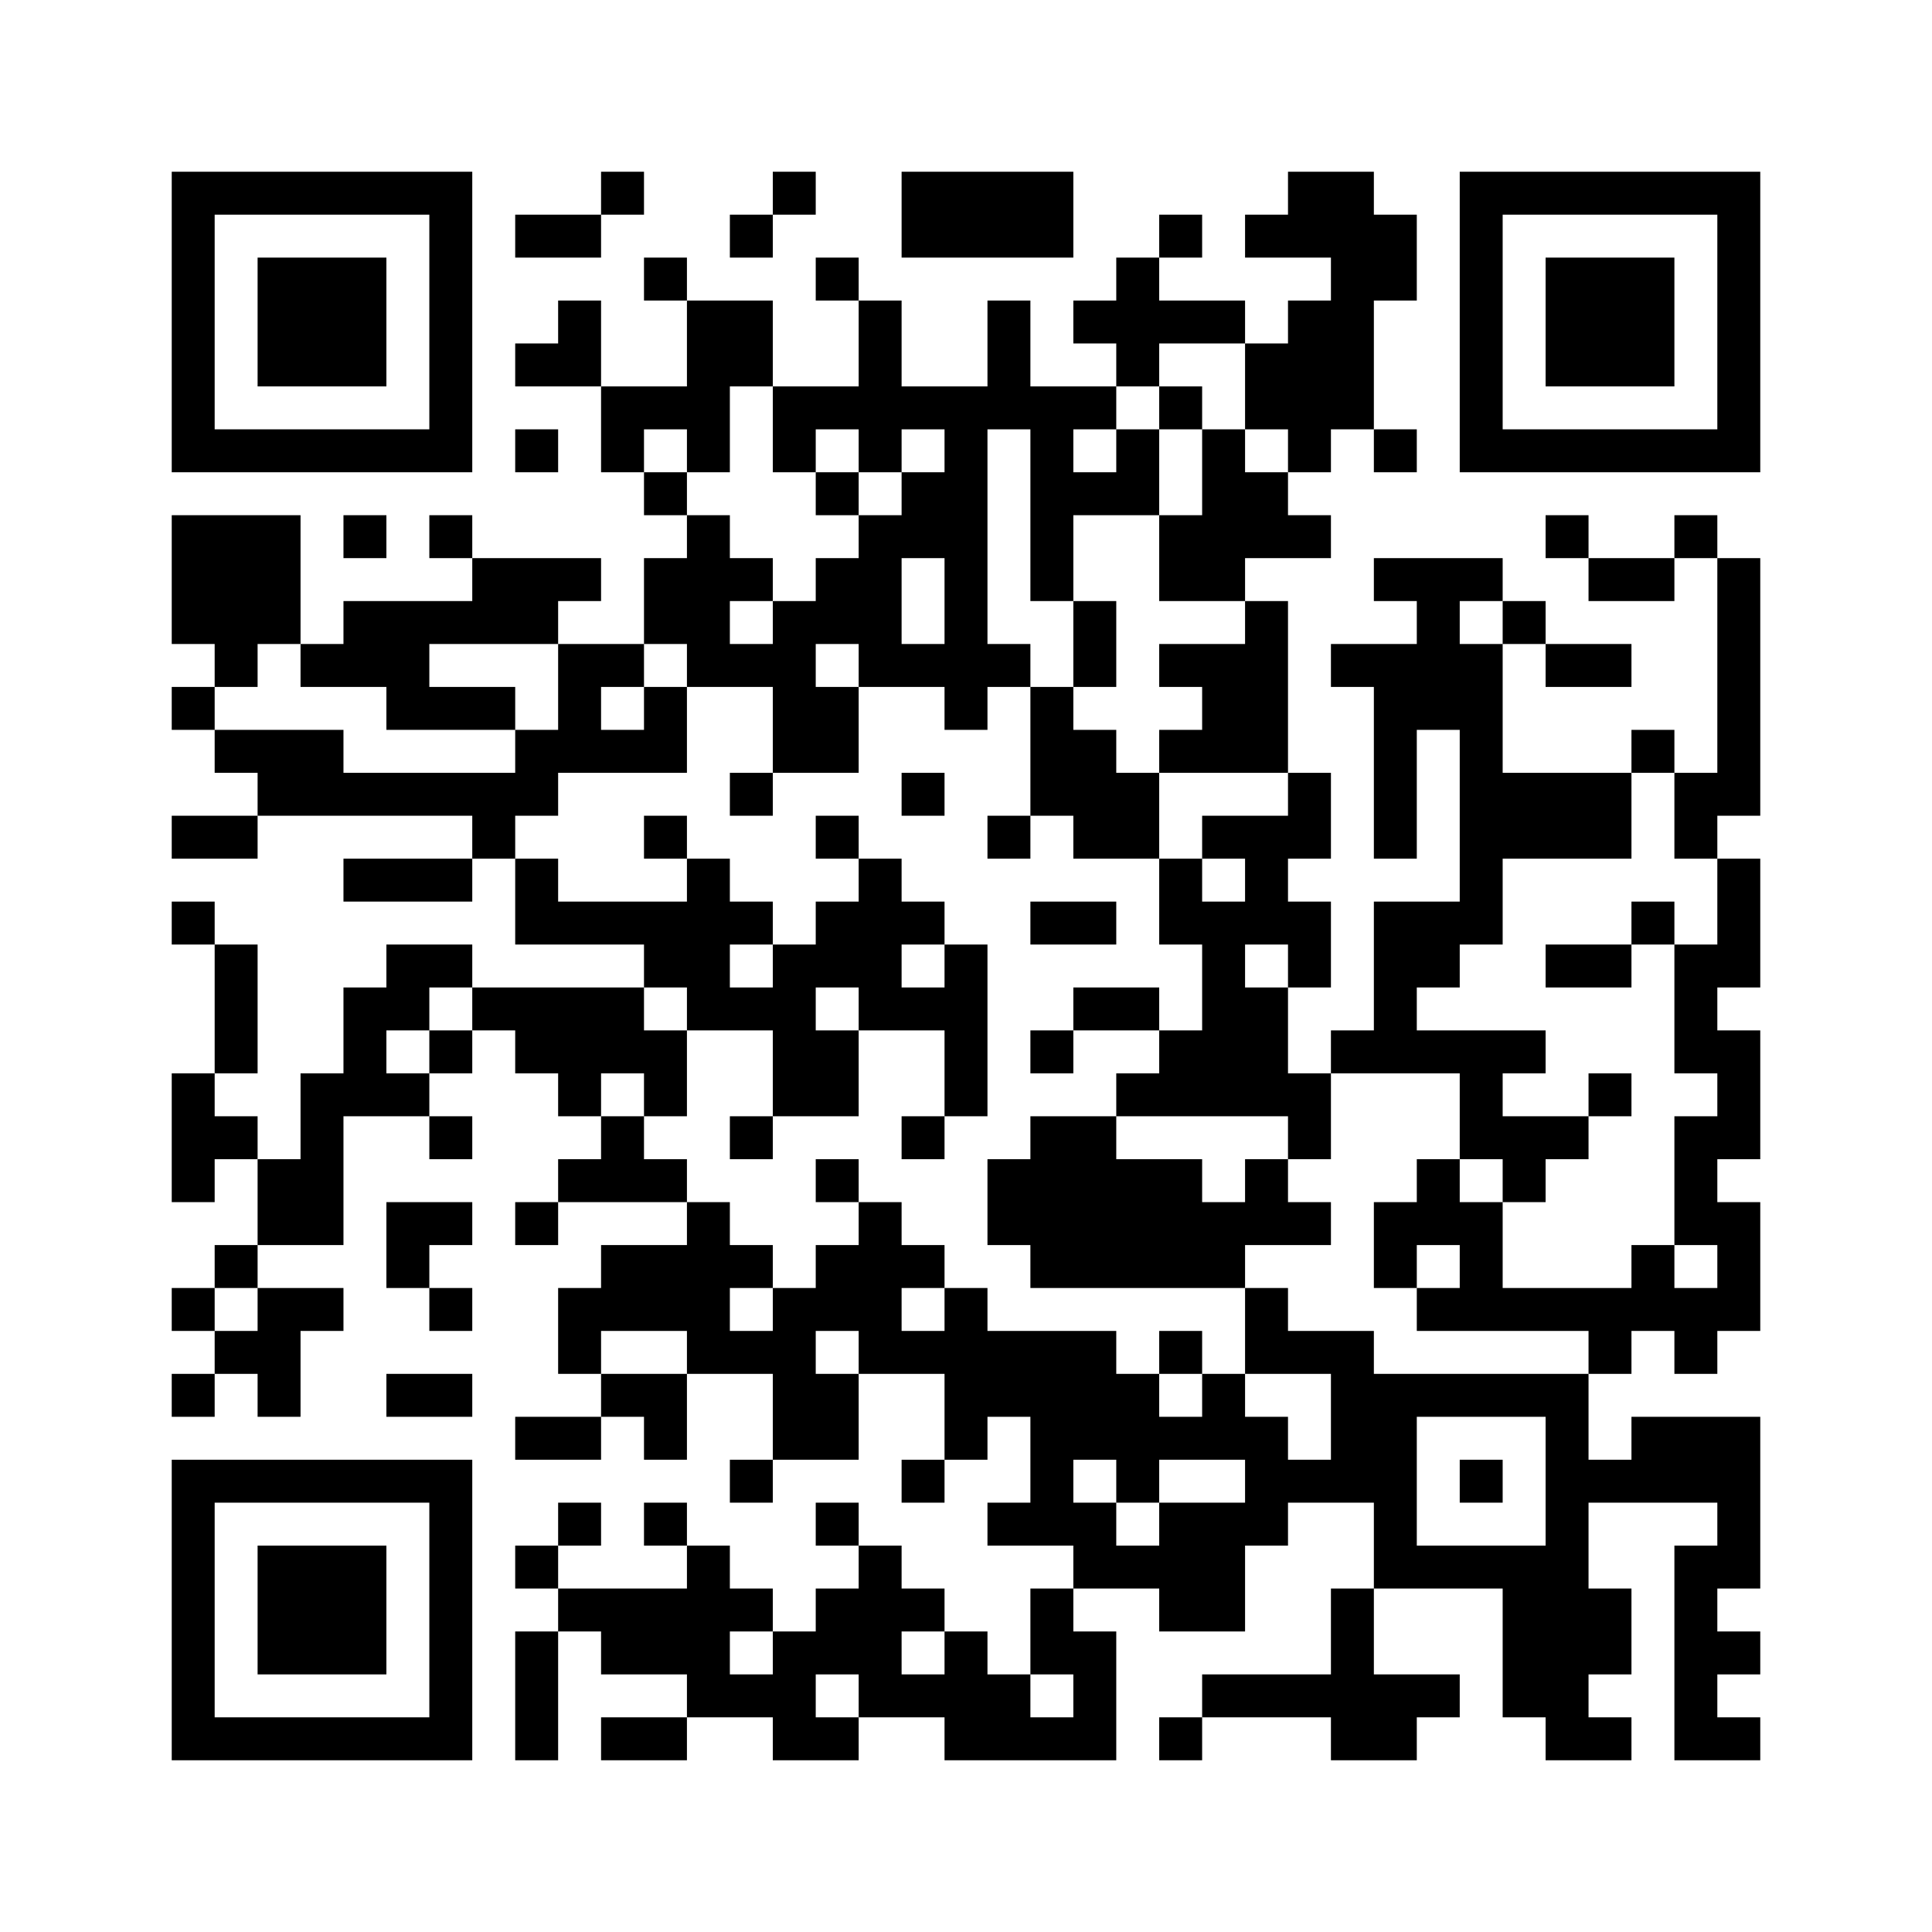
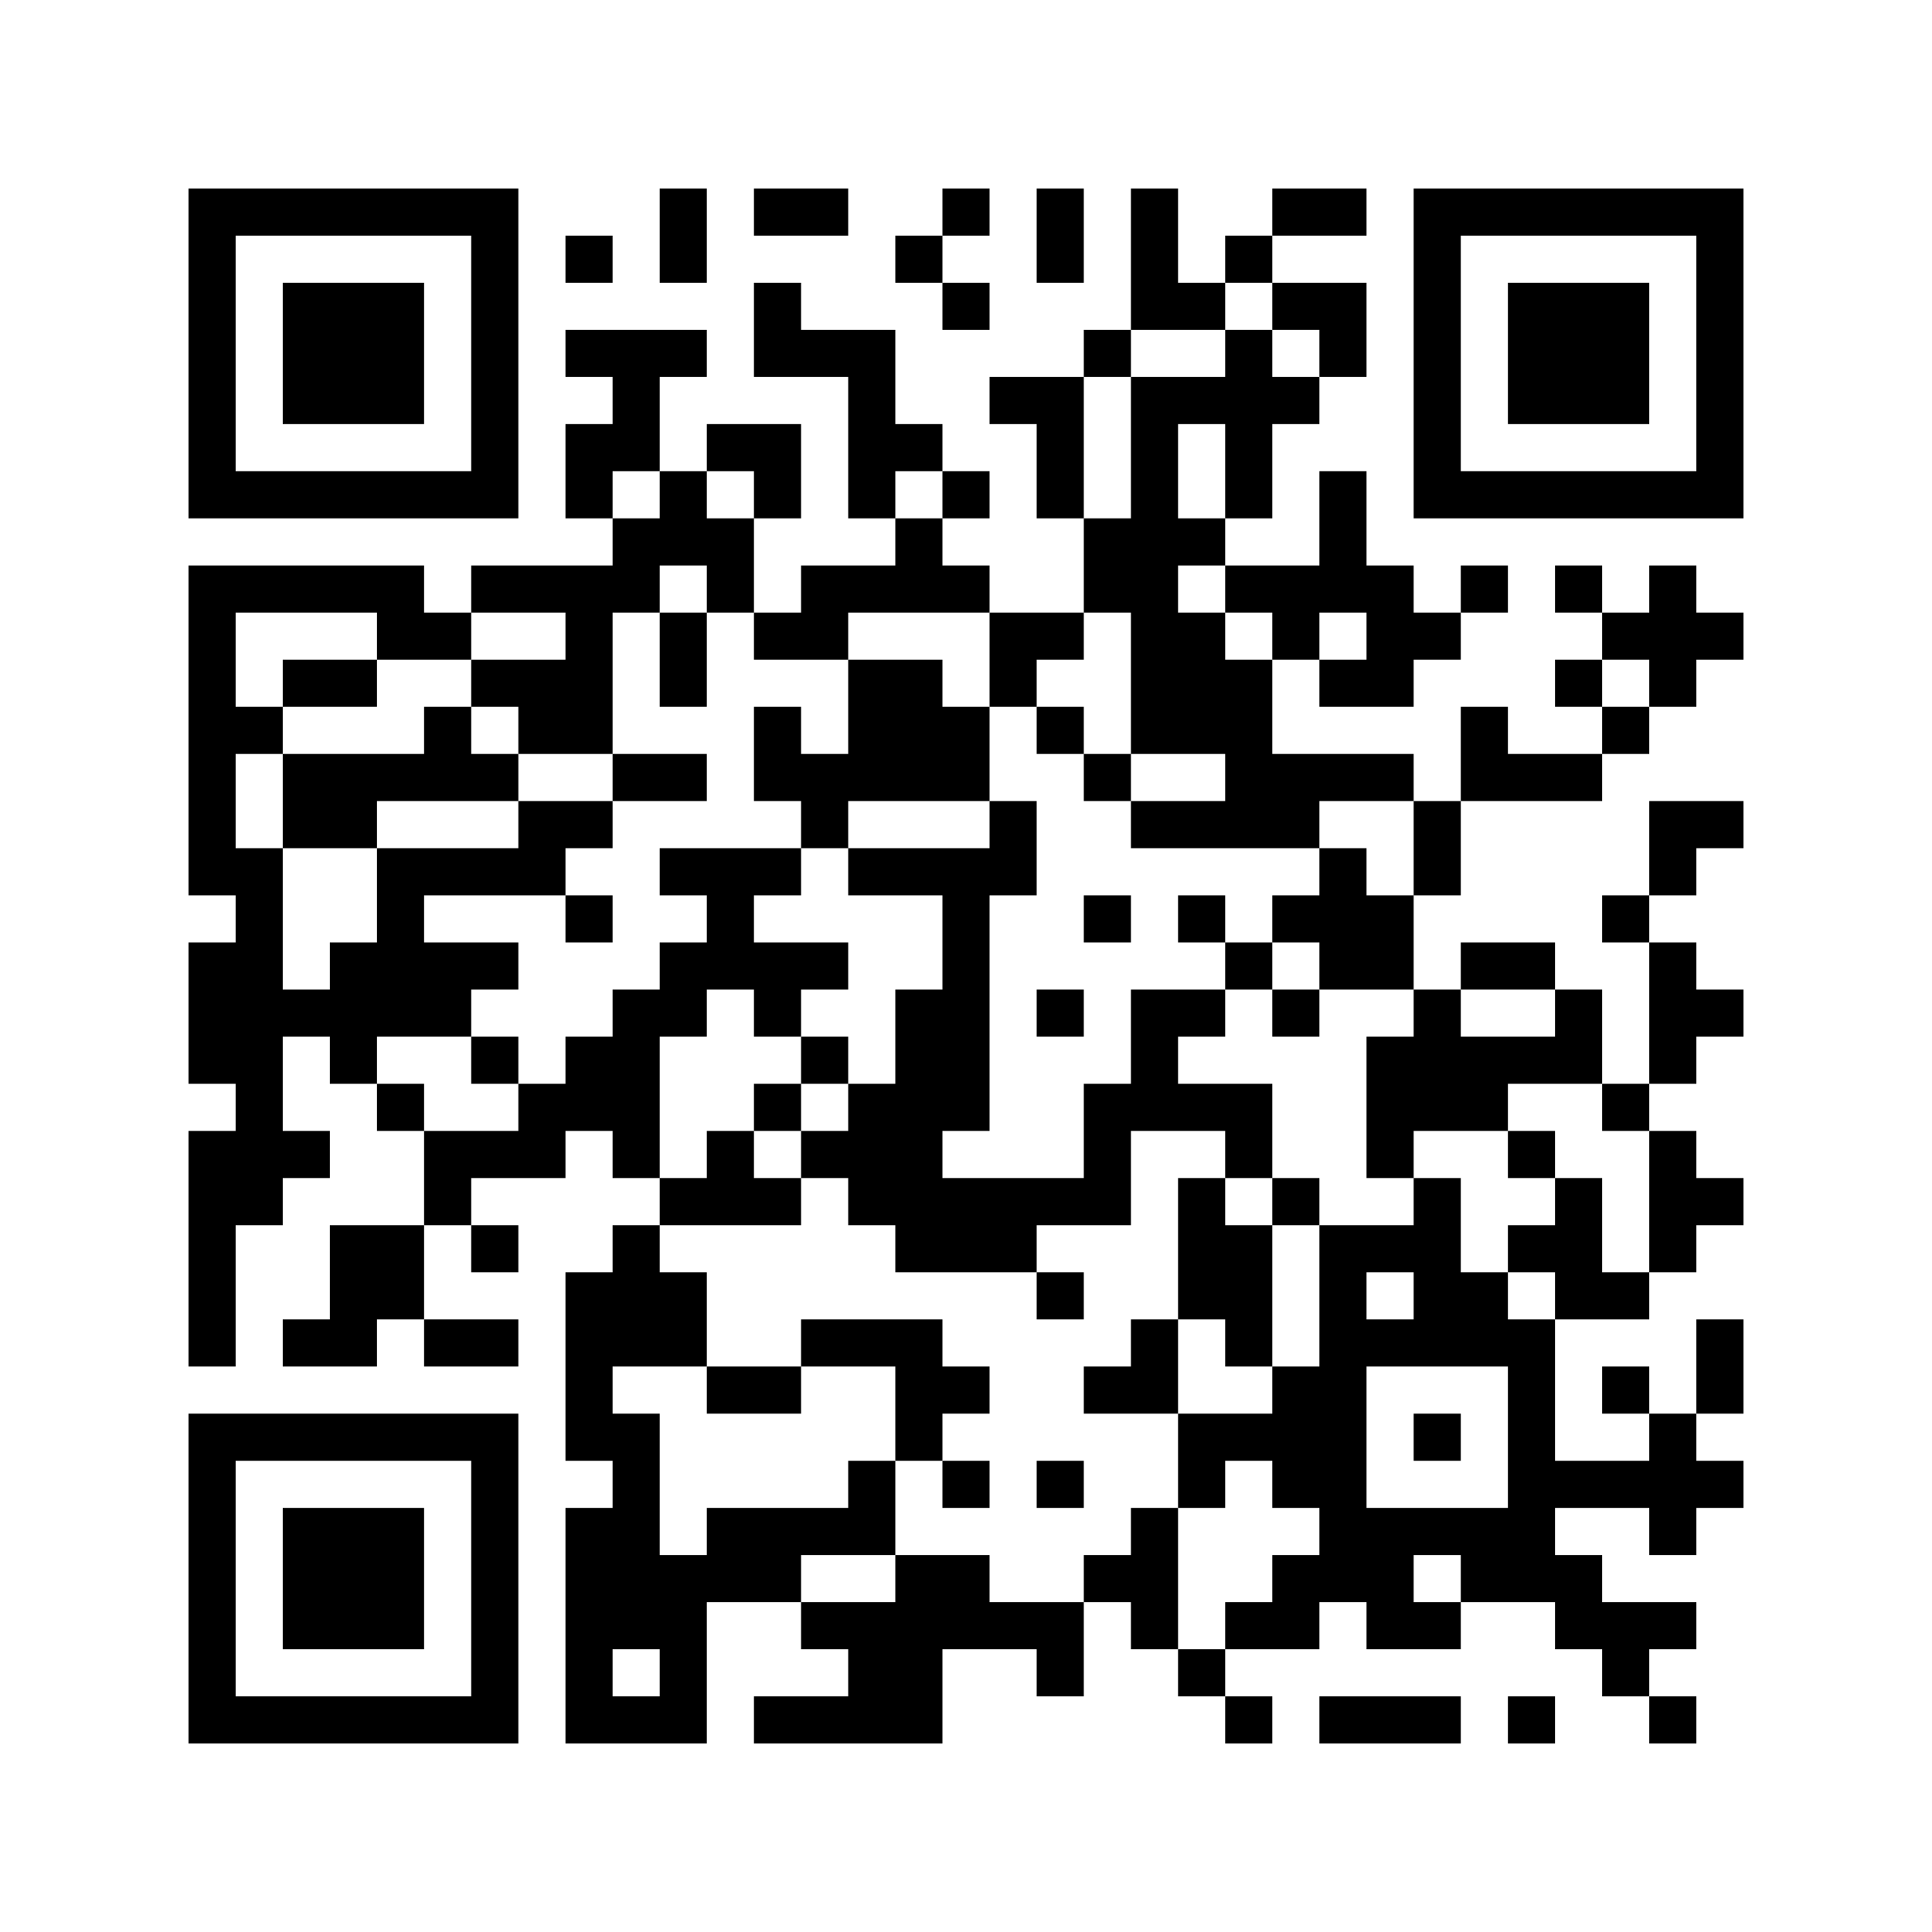
- <svg xmlns="http://www.w3.org/2000/svg" viewBox="0 0 360 360" role="img" aria-label="QR code opening BM Main Entrance archive Page 59">
-   <path fill="#fff" d="M0 0h360v360H0z" />
-   <path fill="#000" d="M32,32h8v8h-8zM40,32h8v8h-8zM48,32h8v8h-8zM56,32h8v8h-8zM64,32h8v8h-8zM72,32h8v8h-8zM80,32h8v8h-8zM112,32h8v8h-8zM144,32h8v8h-8zM168,32h8v8h-8zM176,32h8v8h-8zM184,32h8v8h-8zM192,32h8v8h-8zM240,32h8v8h-8zM248,32h8v8h-8zM272,32h8v8h-8zM280,32h8v8h-8zM288,32h8v8h-8zM296,32h8v8h-8zM304,32h8v8h-8zM312,32h8v8h-8zM320,32h8v8h-8zM32,40h8v8h-8zM80,40h8v8h-8zM96,40h8v8h-8zM104,40h8v8h-8zM136,40h8v8h-8zM168,40h8v8h-8zM176,40h8v8h-8zM184,40h8v8h-8zM192,40h8v8h-8zM216,40h8v8h-8zM232,40h8v8h-8zM240,40h8v8h-8zM248,40h8v8h-8zM256,40h8v8h-8zM272,40h8v8h-8zM320,40h8v8h-8zM32,48h8v8h-8zM48,48h8v8h-8zM56,48h8v8h-8zM64,48h8v8h-8zM80,48h8v8h-8zM120,48h8v8h-8zM152,48h8v8h-8zM208,48h8v8h-8zM248,48h8v8h-8zM256,48h8v8h-8zM272,48h8v8h-8zM288,48h8v8h-8zM296,48h8v8h-8zM304,48h8v8h-8zM320,48h8v8h-8zM32,56h8v8h-8zM48,56h8v8h-8zM56,56h8v8h-8zM64,56h8v8h-8zM80,56h8v8h-8zM104,56h8v8h-8zM128,56h8v8h-8zM136,56h8v8h-8zM160,56h8v8h-8zM184,56h8v8h-8zM200,56h8v8h-8zM208,56h8v8h-8zM216,56h8v8h-8zM224,56h8v8h-8zM240,56h8v8h-8zM248,56h8v8h-8zM272,56h8v8h-8zM288,56h8v8h-8zM296,56h8v8h-8zM304,56h8v8h-8zM320,56h8v8h-8zM32,64h8v8h-8zM48,64h8v8h-8zM56,64h8v8h-8zM64,64h8v8h-8zM80,64h8v8h-8zM96,64h8v8h-8zM104,64h8v8h-8zM128,64h8v8h-8zM136,64h8v8h-8zM160,64h8v8h-8zM184,64h8v8h-8zM208,64h8v8h-8zM232,64h8v8h-8zM240,64h8v8h-8zM248,64h8v8h-8zM272,64h8v8h-8zM288,64h8v8h-8zM296,64h8v8h-8zM304,64h8v8h-8zM320,64h8v8h-8zM32,72h8v8h-8zM80,72h8v8h-8zM112,72h8v8h-8zM120,72h8v8h-8zM128,72h8v8h-8zM144,72h8v8h-8zM152,72h8v8h-8zM160,72h8v8h-8zM168,72h8v8h-8zM176,72h8v8h-8zM184,72h8v8h-8zM192,72h8v8h-8zM200,72h8v8h-8zM216,72h8v8h-8zM232,72h8v8h-8zM240,72h8v8h-8zM248,72h8v8h-8zM272,72h8v8h-8zM320,72h8v8h-8zM32,80h8v8h-8zM40,80h8v8h-8zM48,80h8v8h-8zM56,80h8v8h-8zM64,80h8v8h-8zM72,80h8v8h-8zM80,80h8v8h-8zM96,80h8v8h-8zM112,80h8v8h-8zM128,80h8v8h-8zM144,80h8v8h-8zM160,80h8v8h-8zM176,80h8v8h-8zM192,80h8v8h-8zM208,80h8v8h-8zM224,80h8v8h-8zM240,80h8v8h-8zM256,80h8v8h-8zM272,80h8v8h-8zM280,80h8v8h-8zM288,80h8v8h-8zM296,80h8v8h-8zM304,80h8v8h-8zM312,80h8v8h-8zM320,80h8v8h-8zM120,88h8v8h-8zM152,88h8v8h-8zM168,88h8v8h-8zM176,88h8v8h-8zM192,88h8v8h-8zM200,88h8v8h-8zM208,88h8v8h-8zM224,88h8v8h-8zM232,88h8v8h-8zM32,96h8v8h-8zM40,96h8v8h-8zM48,96h8v8h-8zM64,96h8v8h-8zM80,96h8v8h-8zM128,96h8v8h-8zM160,96h8v8h-8zM168,96h8v8h-8zM176,96h8v8h-8zM192,96h8v8h-8zM216,96h8v8h-8zM224,96h8v8h-8zM232,96h8v8h-8zM240,96h8v8h-8zM288,96h8v8h-8zM312,96h8v8h-8zM32,104h8v8h-8zM40,104h8v8h-8zM48,104h8v8h-8zM88,104h8v8h-8zM96,104h8v8h-8zM104,104h8v8h-8zM120,104h8v8h-8zM128,104h8v8h-8zM136,104h8v8h-8zM152,104h8v8h-8zM160,104h8v8h-8zM176,104h8v8h-8zM192,104h8v8h-8zM216,104h8v8h-8zM224,104h8v8h-8zM256,104h8v8h-8zM264,104h8v8h-8zM272,104h8v8h-8zM296,104h8v8h-8zM304,104h8v8h-8zM320,104h8v8h-8zM32,112h8v8h-8zM40,112h8v8h-8zM48,112h8v8h-8zM64,112h8v8h-8zM72,112h8v8h-8zM80,112h8v8h-8zM88,112h8v8h-8zM96,112h8v8h-8zM120,112h8v8h-8zM128,112h8v8h-8zM144,112h8v8h-8zM152,112h8v8h-8zM160,112h8v8h-8zM176,112h8v8h-8zM200,112h8v8h-8zM232,112h8v8h-8zM264,112h8v8h-8zM280,112h8v8h-8zM320,112h8v8h-8zM40,120h8v8h-8zM56,120h8v8h-8zM64,120h8v8h-8zM72,120h8v8h-8zM104,120h8v8h-8zM112,120h8v8h-8zM128,120h8v8h-8zM136,120h8v8h-8zM144,120h8v8h-8zM160,120h8v8h-8zM168,120h8v8h-8zM176,120h8v8h-8zM184,120h8v8h-8zM200,120h8v8h-8zM216,120h8v8h-8zM224,120h8v8h-8zM232,120h8v8h-8zM248,120h8v8h-8zM256,120h8v8h-8zM264,120h8v8h-8zM272,120h8v8h-8zM288,120h8v8h-8zM296,120h8v8h-8zM320,120h8v8h-8zM32,128h8v8h-8zM72,128h8v8h-8zM80,128h8v8h-8zM88,128h8v8h-8zM104,128h8v8h-8zM120,128h8v8h-8zM144,128h8v8h-8zM152,128h8v8h-8zM176,128h8v8h-8zM192,128h8v8h-8zM224,128h8v8h-8zM232,128h8v8h-8zM256,128h8v8h-8zM264,128h8v8h-8zM272,128h8v8h-8zM320,128h8v8h-8zM40,136h8v8h-8zM48,136h8v8h-8zM56,136h8v8h-8zM96,136h8v8h-8zM104,136h8v8h-8zM112,136h8v8h-8zM120,136h8v8h-8zM144,136h8v8h-8zM152,136h8v8h-8zM192,136h8v8h-8zM200,136h8v8h-8zM216,136h8v8h-8zM224,136h8v8h-8zM232,136h8v8h-8zM256,136h8v8h-8zM272,136h8v8h-8zM304,136h8v8h-8zM320,136h8v8h-8zM48,144h8v8h-8zM56,144h8v8h-8zM64,144h8v8h-8zM72,144h8v8h-8zM80,144h8v8h-8zM88,144h8v8h-8zM96,144h8v8h-8zM136,144h8v8h-8zM168,144h8v8h-8zM192,144h8v8h-8zM200,144h8v8h-8zM208,144h8v8h-8zM240,144h8v8h-8zM256,144h8v8h-8zM272,144h8v8h-8zM280,144h8v8h-8zM288,144h8v8h-8zM296,144h8v8h-8zM312,144h8v8h-8zM320,144h8v8h-8zM32,152h8v8h-8zM40,152h8v8h-8zM88,152h8v8h-8zM120,152h8v8h-8zM152,152h8v8h-8zM184,152h8v8h-8zM200,152h8v8h-8zM208,152h8v8h-8zM224,152h8v8h-8zM232,152h8v8h-8zM240,152h8v8h-8zM256,152h8v8h-8zM272,152h8v8h-8zM280,152h8v8h-8zM288,152h8v8h-8zM296,152h8v8h-8zM312,152h8v8h-8zM64,160h8v8h-8zM72,160h8v8h-8zM80,160h8v8h-8zM96,160h8v8h-8zM128,160h8v8h-8zM160,160h8v8h-8zM216,160h8v8h-8zM232,160h8v8h-8zM272,160h8v8h-8zM320,160h8v8h-8zM32,168h8v8h-8zM96,168h8v8h-8zM104,168h8v8h-8zM112,168h8v8h-8zM120,168h8v8h-8zM128,168h8v8h-8zM136,168h8v8h-8zM152,168h8v8h-8zM160,168h8v8h-8zM168,168h8v8h-8zM192,168h8v8h-8zM200,168h8v8h-8zM216,168h8v8h-8zM224,168h8v8h-8zM232,168h8v8h-8zM240,168h8v8h-8zM256,168h8v8h-8zM264,168h8v8h-8zM272,168h8v8h-8zM304,168h8v8h-8zM320,168h8v8h-8zM40,176h8v8h-8zM72,176h8v8h-8zM80,176h8v8h-8zM120,176h8v8h-8zM128,176h8v8h-8zM144,176h8v8h-8zM152,176h8v8h-8zM160,176h8v8h-8zM176,176h8v8h-8zM224,176h8v8h-8zM240,176h8v8h-8zM256,176h8v8h-8zM264,176h8v8h-8zM288,176h8v8h-8zM296,176h8v8h-8zM312,176h8v8h-8zM320,176h8v8h-8zM40,184h8v8h-8zM64,184h8v8h-8zM72,184h8v8h-8zM88,184h8v8h-8zM96,184h8v8h-8zM104,184h8v8h-8zM112,184h8v8h-8zM128,184h8v8h-8zM136,184h8v8h-8zM144,184h8v8h-8zM160,184h8v8h-8zM168,184h8v8h-8zM176,184h8v8h-8zM200,184h8v8h-8zM208,184h8v8h-8zM224,184h8v8h-8zM232,184h8v8h-8zM256,184h8v8h-8zM312,184h8v8h-8zM40,192h8v8h-8zM64,192h8v8h-8zM80,192h8v8h-8zM96,192h8v8h-8zM104,192h8v8h-8zM112,192h8v8h-8zM120,192h8v8h-8zM144,192h8v8h-8zM152,192h8v8h-8zM176,192h8v8h-8zM192,192h8v8h-8zM216,192h8v8h-8zM224,192h8v8h-8zM232,192h8v8h-8zM248,192h8v8h-8zM256,192h8v8h-8zM264,192h8v8h-8zM272,192h8v8h-8zM280,192h8v8h-8zM312,192h8v8h-8zM320,192h8v8h-8zM32,200h8v8h-8zM56,200h8v8h-8zM64,200h8v8h-8zM72,200h8v8h-8zM104,200h8v8h-8zM120,200h8v8h-8zM144,200h8v8h-8zM152,200h8v8h-8zM176,200h8v8h-8zM208,200h8v8h-8zM216,200h8v8h-8zM224,200h8v8h-8zM232,200h8v8h-8zM240,200h8v8h-8zM272,200h8v8h-8zM296,200h8v8h-8zM320,200h8v8h-8zM32,208h8v8h-8zM40,208h8v8h-8zM56,208h8v8h-8zM80,208h8v8h-8zM112,208h8v8h-8zM136,208h8v8h-8zM168,208h8v8h-8zM192,208h8v8h-8zM200,208h8v8h-8zM240,208h8v8h-8zM272,208h8v8h-8zM280,208h8v8h-8zM288,208h8v8h-8zM312,208h8v8h-8zM320,208h8v8h-8zM32,216h8v8h-8zM48,216h8v8h-8zM56,216h8v8h-8zM104,216h8v8h-8zM112,216h8v8h-8zM120,216h8v8h-8zM152,216h8v8h-8zM184,216h8v8h-8zM192,216h8v8h-8zM200,216h8v8h-8zM208,216h8v8h-8zM216,216h8v8h-8zM232,216h8v8h-8zM264,216h8v8h-8zM280,216h8v8h-8zM312,216h8v8h-8zM48,224h8v8h-8zM56,224h8v8h-8zM72,224h8v8h-8zM80,224h8v8h-8zM96,224h8v8h-8zM128,224h8v8h-8zM160,224h8v8h-8zM184,224h8v8h-8zM192,224h8v8h-8zM200,224h8v8h-8zM208,224h8v8h-8zM216,224h8v8h-8zM224,224h8v8h-8zM232,224h8v8h-8zM240,224h8v8h-8zM256,224h8v8h-8zM264,224h8v8h-8zM272,224h8v8h-8zM312,224h8v8h-8zM320,224h8v8h-8zM40,232h8v8h-8zM72,232h8v8h-8zM112,232h8v8h-8zM120,232h8v8h-8zM128,232h8v8h-8zM136,232h8v8h-8zM152,232h8v8h-8zM160,232h8v8h-8zM168,232h8v8h-8zM192,232h8v8h-8zM200,232h8v8h-8zM208,232h8v8h-8zM216,232h8v8h-8zM224,232h8v8h-8zM256,232h8v8h-8zM272,232h8v8h-8zM304,232h8v8h-8zM320,232h8v8h-8zM32,240h8v8h-8zM48,240h8v8h-8zM56,240h8v8h-8zM80,240h8v8h-8zM104,240h8v8h-8zM112,240h8v8h-8zM120,240h8v8h-8zM128,240h8v8h-8zM144,240h8v8h-8zM152,240h8v8h-8zM160,240h8v8h-8zM176,240h8v8h-8zM232,240h8v8h-8zM264,240h8v8h-8zM272,240h8v8h-8zM280,240h8v8h-8zM288,240h8v8h-8zM296,240h8v8h-8zM304,240h8v8h-8zM312,240h8v8h-8zM320,240h8v8h-8zM40,248h8v8h-8zM48,248h8v8h-8zM104,248h8v8h-8zM128,248h8v8h-8zM136,248h8v8h-8zM144,248h8v8h-8zM160,248h8v8h-8zM168,248h8v8h-8zM176,248h8v8h-8zM184,248h8v8h-8zM192,248h8v8h-8zM200,248h8v8h-8zM216,248h8v8h-8zM232,248h8v8h-8zM240,248h8v8h-8zM248,248h8v8h-8zM296,248h8v8h-8zM312,248h8v8h-8zM32,256h8v8h-8zM48,256h8v8h-8zM72,256h8v8h-8zM80,256h8v8h-8zM112,256h8v8h-8zM120,256h8v8h-8zM144,256h8v8h-8zM152,256h8v8h-8zM176,256h8v8h-8zM184,256h8v8h-8zM192,256h8v8h-8zM200,256h8v8h-8zM208,256h8v8h-8zM224,256h8v8h-8zM248,256h8v8h-8zM256,256h8v8h-8zM264,256h8v8h-8zM272,256h8v8h-8zM280,256h8v8h-8zM288,256h8v8h-8zM96,264h8v8h-8zM104,264h8v8h-8zM120,264h8v8h-8zM144,264h8v8h-8zM152,264h8v8h-8zM176,264h8v8h-8zM192,264h8v8h-8zM200,264h8v8h-8zM208,264h8v8h-8zM216,264h8v8h-8zM224,264h8v8h-8zM232,264h8v8h-8zM248,264h8v8h-8zM256,264h8v8h-8zM288,264h8v8h-8zM304,264h8v8h-8zM312,264h8v8h-8zM320,264h8v8h-8zM32,272h8v8h-8zM40,272h8v8h-8zM48,272h8v8h-8zM56,272h8v8h-8zM64,272h8v8h-8zM72,272h8v8h-8zM80,272h8v8h-8zM136,272h8v8h-8zM168,272h8v8h-8zM192,272h8v8h-8zM208,272h8v8h-8zM232,272h8v8h-8zM240,272h8v8h-8zM248,272h8v8h-8zM256,272h8v8h-8zM272,272h8v8h-8zM288,272h8v8h-8zM296,272h8v8h-8zM304,272h8v8h-8zM312,272h8v8h-8zM320,272h8v8h-8zM32,280h8v8h-8zM80,280h8v8h-8zM104,280h8v8h-8zM120,280h8v8h-8zM152,280h8v8h-8zM184,280h8v8h-8zM192,280h8v8h-8zM200,280h8v8h-8zM216,280h8v8h-8zM224,280h8v8h-8zM232,280h8v8h-8zM256,280h8v8h-8zM288,280h8v8h-8zM320,280h8v8h-8zM32,288h8v8h-8zM48,288h8v8h-8zM56,288h8v8h-8zM64,288h8v8h-8zM80,288h8v8h-8zM96,288h8v8h-8zM128,288h8v8h-8zM160,288h8v8h-8zM200,288h8v8h-8zM208,288h8v8h-8zM216,288h8v8h-8zM224,288h8v8h-8zM256,288h8v8h-8zM264,288h8v8h-8zM272,288h8v8h-8zM280,288h8v8h-8zM288,288h8v8h-8zM312,288h8v8h-8zM320,288h8v8h-8zM32,296h8v8h-8zM48,296h8v8h-8zM56,296h8v8h-8zM64,296h8v8h-8zM80,296h8v8h-8zM104,296h8v8h-8zM112,296h8v8h-8zM120,296h8v8h-8zM128,296h8v8h-8zM136,296h8v8h-8zM152,296h8v8h-8zM160,296h8v8h-8zM168,296h8v8h-8zM192,296h8v8h-8zM216,296h8v8h-8zM224,296h8v8h-8zM248,296h8v8h-8zM280,296h8v8h-8zM288,296h8v8h-8zM296,296h8v8h-8zM312,296h8v8h-8zM32,304h8v8h-8zM48,304h8v8h-8zM56,304h8v8h-8zM64,304h8v8h-8zM80,304h8v8h-8zM96,304h8v8h-8zM112,304h8v8h-8zM120,304h8v8h-8zM128,304h8v8h-8zM144,304h8v8h-8zM152,304h8v8h-8zM160,304h8v8h-8zM176,304h8v8h-8zM192,304h8v8h-8zM200,304h8v8h-8zM248,304h8v8h-8zM280,304h8v8h-8zM288,304h8v8h-8zM296,304h8v8h-8zM312,304h8v8h-8zM320,304h8v8h-8zM32,312h8v8h-8zM80,312h8v8h-8zM96,312h8v8h-8zM128,312h8v8h-8zM136,312h8v8h-8zM144,312h8v8h-8zM160,312h8v8h-8zM168,312h8v8h-8zM176,312h8v8h-8zM184,312h8v8h-8zM200,312h8v8h-8zM224,312h8v8h-8zM232,312h8v8h-8zM240,312h8v8h-8zM248,312h8v8h-8zM256,312h8v8h-8zM264,312h8v8h-8zM280,312h8v8h-8zM288,312h8v8h-8zM312,312h8v8h-8zM32,320h8v8h-8zM40,320h8v8h-8zM48,320h8v8h-8zM56,320h8v8h-8zM64,320h8v8h-8zM72,320h8v8h-8zM80,320h8v8h-8zM96,320h8v8h-8zM112,320h8v8h-8zM120,320h8v8h-8zM144,320h8v8h-8zM152,320h8v8h-8zM176,320h8v8h-8zM184,320h8v8h-8zM192,320h8v8h-8zM200,320h8v8h-8zM216,320h8v8h-8zM248,320h8v8h-8zM256,320h8v8h-8zM288,320h8v8h-8zM296,320h8v8h-8zM312,320h8v8h-8zM320,320h8v8h-8z" />
+ <svg xmlns="http://www.w3.org/2000/svg" viewBox="0 0 328 328" role="img" aria-label="QR code opening BM Main Entrance archive Page 59">
+   <path fill="#fff" d="M0 0h328v328H0z" />
+   <path fill="#000" d="M32,32h8v8h-8zM40,32h8v8h-8zM48,32h8v8h-8zM56,32h8v8h-8zM64,32h8v8h-8zM72,32h8v8h-8zM80,32h8v8h-8zM112,32h8v8h-8zM128,32h8v8h-8zM136,32h8v8h-8zM160,32h8v8h-8zM176,32h8v8h-8zM192,32h8v8h-8zM216,32h8v8h-8zM224,32h8v8h-8zM240,32h8v8h-8zM248,32h8v8h-8zM256,32h8v8h-8zM264,32h8v8h-8zM272,32h8v8h-8zM280,32h8v8h-8zM288,32h8v8h-8zM32,40h8v8h-8zM80,40h8v8h-8zM96,40h8v8h-8zM112,40h8v8h-8zM152,40h8v8h-8zM176,40h8v8h-8zM192,40h8v8h-8zM208,40h8v8h-8zM240,40h8v8h-8zM288,40h8v8h-8zM32,48h8v8h-8zM48,48h8v8h-8zM56,48h8v8h-8zM64,48h8v8h-8zM80,48h8v8h-8zM128,48h8v8h-8zM160,48h8v8h-8zM192,48h8v8h-8zM200,48h8v8h-8zM216,48h8v8h-8zM224,48h8v8h-8zM240,48h8v8h-8zM256,48h8v8h-8zM264,48h8v8h-8zM272,48h8v8h-8zM288,48h8v8h-8zM32,56h8v8h-8zM48,56h8v8h-8zM56,56h8v8h-8zM64,56h8v8h-8zM80,56h8v8h-8zM96,56h8v8h-8zM104,56h8v8h-8zM112,56h8v8h-8zM128,56h8v8h-8zM136,56h8v8h-8zM144,56h8v8h-8zM184,56h8v8h-8zM208,56h8v8h-8zM224,56h8v8h-8zM240,56h8v8h-8zM256,56h8v8h-8zM264,56h8v8h-8zM272,56h8v8h-8zM288,56h8v8h-8zM32,64h8v8h-8zM48,64h8v8h-8zM56,64h8v8h-8zM64,64h8v8h-8zM80,64h8v8h-8zM104,64h8v8h-8zM144,64h8v8h-8zM168,64h8v8h-8zM176,64h8v8h-8zM192,64h8v8h-8zM200,64h8v8h-8zM208,64h8v8h-8zM216,64h8v8h-8zM240,64h8v8h-8zM256,64h8v8h-8zM264,64h8v8h-8zM272,64h8v8h-8zM288,64h8v8h-8zM32,72h8v8h-8zM80,72h8v8h-8zM96,72h8v8h-8zM104,72h8v8h-8zM120,72h8v8h-8zM128,72h8v8h-8zM144,72h8v8h-8zM152,72h8v8h-8zM176,72h8v8h-8zM192,72h8v8h-8zM208,72h8v8h-8zM240,72h8v8h-8zM288,72h8v8h-8zM32,80h8v8h-8zM40,80h8v8h-8zM48,80h8v8h-8zM56,80h8v8h-8zM64,80h8v8h-8zM72,80h8v8h-8zM80,80h8v8h-8zM96,80h8v8h-8zM112,80h8v8h-8zM128,80h8v8h-8zM144,80h8v8h-8zM160,80h8v8h-8zM176,80h8v8h-8zM192,80h8v8h-8zM208,80h8v8h-8zM224,80h8v8h-8zM240,80h8v8h-8zM248,80h8v8h-8zM256,80h8v8h-8zM264,80h8v8h-8zM272,80h8v8h-8zM280,80h8v8h-8zM288,80h8v8h-8zM104,88h8v8h-8zM112,88h8v8h-8zM120,88h8v8h-8zM152,88h8v8h-8zM184,88h8v8h-8zM192,88h8v8h-8zM200,88h8v8h-8zM224,88h8v8h-8zM32,96h8v8h-8zM40,96h8v8h-8zM48,96h8v8h-8zM56,96h8v8h-8zM64,96h8v8h-8zM80,96h8v8h-8zM88,96h8v8h-8zM96,96h8v8h-8zM104,96h8v8h-8zM120,96h8v8h-8zM136,96h8v8h-8zM144,96h8v8h-8zM152,96h8v8h-8zM160,96h8v8h-8zM184,96h8v8h-8zM192,96h8v8h-8zM208,96h8v8h-8zM216,96h8v8h-8zM224,96h8v8h-8zM232,96h8v8h-8zM248,96h8v8h-8zM264,96h8v8h-8zM280,96h8v8h-8zM32,104h8v8h-8zM64,104h8v8h-8zM72,104h8v8h-8zM96,104h8v8h-8zM112,104h8v8h-8zM128,104h8v8h-8zM136,104h8v8h-8zM168,104h8v8h-8zM176,104h8v8h-8zM192,104h8v8h-8zM200,104h8v8h-8zM216,104h8v8h-8zM232,104h8v8h-8zM240,104h8v8h-8zM272,104h8v8h-8zM280,104h8v8h-8zM288,104h8v8h-8zM32,112h8v8h-8zM48,112h8v8h-8zM56,112h8v8h-8zM80,112h8v8h-8zM88,112h8v8h-8zM96,112h8v8h-8zM112,112h8v8h-8zM144,112h8v8h-8zM152,112h8v8h-8zM168,112h8v8h-8zM192,112h8v8h-8zM200,112h8v8h-8zM208,112h8v8h-8zM224,112h8v8h-8zM232,112h8v8h-8zM264,112h8v8h-8zM280,112h8v8h-8zM32,120h8v8h-8zM40,120h8v8h-8zM72,120h8v8h-8zM88,120h8v8h-8zM96,120h8v8h-8zM128,120h8v8h-8zM144,120h8v8h-8zM152,120h8v8h-8zM160,120h8v8h-8zM176,120h8v8h-8zM192,120h8v8h-8zM200,120h8v8h-8zM208,120h8v8h-8zM248,120h8v8h-8zM272,120h8v8h-8zM32,128h8v8h-8zM48,128h8v8h-8zM56,128h8v8h-8zM64,128h8v8h-8zM72,128h8v8h-8zM80,128h8v8h-8zM104,128h8v8h-8zM112,128h8v8h-8zM128,128h8v8h-8zM136,128h8v8h-8zM144,128h8v8h-8zM152,128h8v8h-8zM160,128h8v8h-8zM184,128h8v8h-8zM208,128h8v8h-8zM216,128h8v8h-8zM224,128h8v8h-8zM232,128h8v8h-8zM248,128h8v8h-8zM256,128h8v8h-8zM264,128h8v8h-8zM32,136h8v8h-8zM48,136h8v8h-8zM56,136h8v8h-8zM88,136h8v8h-8zM96,136h8v8h-8zM136,136h8v8h-8zM168,136h8v8h-8zM192,136h8v8h-8zM200,136h8v8h-8zM208,136h8v8h-8zM216,136h8v8h-8zM240,136h8v8h-8zM280,136h8v8h-8zM288,136h8v8h-8zM32,144h8v8h-8zM40,144h8v8h-8zM64,144h8v8h-8zM72,144h8v8h-8zM80,144h8v8h-8zM88,144h8v8h-8zM112,144h8v8h-8zM120,144h8v8h-8zM128,144h8v8h-8zM144,144h8v8h-8zM152,144h8v8h-8zM160,144h8v8h-8zM168,144h8v8h-8zM224,144h8v8h-8zM240,144h8v8h-8zM280,144h8v8h-8zM40,152h8v8h-8zM64,152h8v8h-8zM96,152h8v8h-8zM120,152h8v8h-8zM160,152h8v8h-8zM184,152h8v8h-8zM200,152h8v8h-8zM216,152h8v8h-8zM224,152h8v8h-8zM232,152h8v8h-8zM272,152h8v8h-8zM32,160h8v8h-8zM40,160h8v8h-8zM56,160h8v8h-8zM64,160h8v8h-8zM72,160h8v8h-8zM80,160h8v8h-8zM112,160h8v8h-8zM120,160h8v8h-8zM128,160h8v8h-8zM136,160h8v8h-8zM160,160h8v8h-8zM208,160h8v8h-8zM224,160h8v8h-8zM232,160h8v8h-8zM248,160h8v8h-8zM256,160h8v8h-8zM280,160h8v8h-8zM32,168h8v8h-8zM40,168h8v8h-8zM48,168h8v8h-8zM56,168h8v8h-8zM64,168h8v8h-8zM72,168h8v8h-8zM104,168h8v8h-8zM112,168h8v8h-8zM128,168h8v8h-8zM152,168h8v8h-8zM160,168h8v8h-8zM176,168h8v8h-8zM192,168h8v8h-8zM200,168h8v8h-8zM216,168h8v8h-8zM240,168h8v8h-8zM264,168h8v8h-8zM280,168h8v8h-8zM288,168h8v8h-8zM32,176h8v8h-8zM40,176h8v8h-8zM56,176h8v8h-8zM80,176h8v8h-8zM96,176h8v8h-8zM104,176h8v8h-8zM136,176h8v8h-8zM152,176h8v8h-8zM160,176h8v8h-8zM192,176h8v8h-8zM232,176h8v8h-8zM240,176h8v8h-8zM248,176h8v8h-8zM256,176h8v8h-8zM264,176h8v8h-8zM280,176h8v8h-8zM40,184h8v8h-8zM64,184h8v8h-8zM88,184h8v8h-8zM96,184h8v8h-8zM104,184h8v8h-8zM128,184h8v8h-8zM144,184h8v8h-8zM152,184h8v8h-8zM160,184h8v8h-8zM184,184h8v8h-8zM192,184h8v8h-8zM200,184h8v8h-8zM208,184h8v8h-8zM232,184h8v8h-8zM240,184h8v8h-8zM248,184h8v8h-8zM272,184h8v8h-8zM32,192h8v8h-8zM40,192h8v8h-8zM48,192h8v8h-8zM72,192h8v8h-8zM80,192h8v8h-8zM88,192h8v8h-8zM104,192h8v8h-8zM120,192h8v8h-8zM136,192h8v8h-8zM144,192h8v8h-8zM152,192h8v8h-8zM184,192h8v8h-8zM208,192h8v8h-8zM232,192h8v8h-8zM256,192h8v8h-8zM280,192h8v8h-8zM32,200h8v8h-8zM40,200h8v8h-8zM72,200h8v8h-8zM112,200h8v8h-8zM120,200h8v8h-8zM128,200h8v8h-8zM144,200h8v8h-8zM152,200h8v8h-8zM160,200h8v8h-8zM168,200h8v8h-8zM176,200h8v8h-8zM184,200h8v8h-8zM200,200h8v8h-8zM216,200h8v8h-8zM240,200h8v8h-8zM264,200h8v8h-8zM280,200h8v8h-8zM288,200h8v8h-8zM32,208h8v8h-8zM56,208h8v8h-8zM64,208h8v8h-8zM80,208h8v8h-8zM104,208h8v8h-8zM152,208h8v8h-8zM160,208h8v8h-8zM168,208h8v8h-8zM200,208h8v8h-8zM208,208h8v8h-8zM224,208h8v8h-8zM232,208h8v8h-8zM240,208h8v8h-8zM256,208h8v8h-8zM264,208h8v8h-8zM280,208h8v8h-8zM32,216h8v8h-8zM56,216h8v8h-8zM64,216h8v8h-8zM96,216h8v8h-8zM104,216h8v8h-8zM112,216h8v8h-8zM176,216h8v8h-8zM200,216h8v8h-8zM208,216h8v8h-8zM224,216h8v8h-8zM240,216h8v8h-8zM248,216h8v8h-8zM264,216h8v8h-8zM272,216h8v8h-8zM32,224h8v8h-8zM48,224h8v8h-8zM56,224h8v8h-8zM72,224h8v8h-8zM80,224h8v8h-8zM96,224h8v8h-8zM104,224h8v8h-8zM112,224h8v8h-8zM136,224h8v8h-8zM144,224h8v8h-8zM152,224h8v8h-8zM192,224h8v8h-8zM208,224h8v8h-8zM224,224h8v8h-8zM232,224h8v8h-8zM240,224h8v8h-8zM248,224h8v8h-8zM256,224h8v8h-8zM288,224h8v8h-8zM96,232h8v8h-8zM120,232h8v8h-8zM128,232h8v8h-8zM152,232h8v8h-8zM160,232h8v8h-8zM184,232h8v8h-8zM192,232h8v8h-8zM216,232h8v8h-8zM224,232h8v8h-8zM256,232h8v8h-8zM272,232h8v8h-8zM288,232h8v8h-8zM32,240h8v8h-8zM40,240h8v8h-8zM48,240h8v8h-8zM56,240h8v8h-8zM64,240h8v8h-8zM72,240h8v8h-8zM80,240h8v8h-8zM96,240h8v8h-8zM104,240h8v8h-8zM152,240h8v8h-8zM200,240h8v8h-8zM208,240h8v8h-8zM216,240h8v8h-8zM224,240h8v8h-8zM240,240h8v8h-8zM256,240h8v8h-8zM280,240h8v8h-8zM32,248h8v8h-8zM80,248h8v8h-8zM104,248h8v8h-8zM144,248h8v8h-8zM160,248h8v8h-8zM176,248h8v8h-8zM200,248h8v8h-8zM216,248h8v8h-8zM224,248h8v8h-8zM256,248h8v8h-8zM264,248h8v8h-8zM272,248h8v8h-8zM280,248h8v8h-8zM288,248h8v8h-8zM32,256h8v8h-8zM48,256h8v8h-8zM56,256h8v8h-8zM64,256h8v8h-8zM80,256h8v8h-8zM96,256h8v8h-8zM104,256h8v8h-8zM120,256h8v8h-8zM128,256h8v8h-8zM136,256h8v8h-8zM144,256h8v8h-8zM192,256h8v8h-8zM224,256h8v8h-8zM232,256h8v8h-8zM240,256h8v8h-8zM248,256h8v8h-8zM256,256h8v8h-8zM280,256h8v8h-8zM32,264h8v8h-8zM48,264h8v8h-8zM56,264h8v8h-8zM64,264h8v8h-8zM80,264h8v8h-8zM96,264h8v8h-8zM104,264h8v8h-8zM112,264h8v8h-8zM120,264h8v8h-8zM128,264h8v8h-8zM152,264h8v8h-8zM160,264h8v8h-8zM184,264h8v8h-8zM192,264h8v8h-8zM216,264h8v8h-8zM224,264h8v8h-8zM232,264h8v8h-8zM248,264h8v8h-8zM256,264h8v8h-8zM264,264h8v8h-8zM32,272h8v8h-8zM48,272h8v8h-8zM56,272h8v8h-8zM64,272h8v8h-8zM80,272h8v8h-8zM96,272h8v8h-8zM104,272h8v8h-8zM112,272h8v8h-8zM136,272h8v8h-8zM144,272h8v8h-8zM152,272h8v8h-8zM160,272h8v8h-8zM168,272h8v8h-8zM176,272h8v8h-8zM192,272h8v8h-8zM208,272h8v8h-8zM216,272h8v8h-8zM232,272h8v8h-8zM240,272h8v8h-8zM264,272h8v8h-8zM272,272h8v8h-8zM280,272h8v8h-8zM32,280h8v8h-8zM80,280h8v8h-8zM96,280h8v8h-8zM112,280h8v8h-8zM144,280h8v8h-8zM152,280h8v8h-8zM176,280h8v8h-8zM200,280h8v8h-8zM272,280h8v8h-8zM32,288h8v8h-8zM40,288h8v8h-8zM48,288h8v8h-8zM56,288h8v8h-8zM64,288h8v8h-8zM72,288h8v8h-8zM80,288h8v8h-8zM96,288h8v8h-8zM104,288h8v8h-8zM112,288h8v8h-8zM128,288h8v8h-8zM136,288h8v8h-8zM144,288h8v8h-8zM152,288h8v8h-8zM208,288h8v8h-8zM224,288h8v8h-8zM232,288h8v8h-8zM240,288h8v8h-8zM256,288h8v8h-8zM280,288h8v8h-8z" />
</svg>
